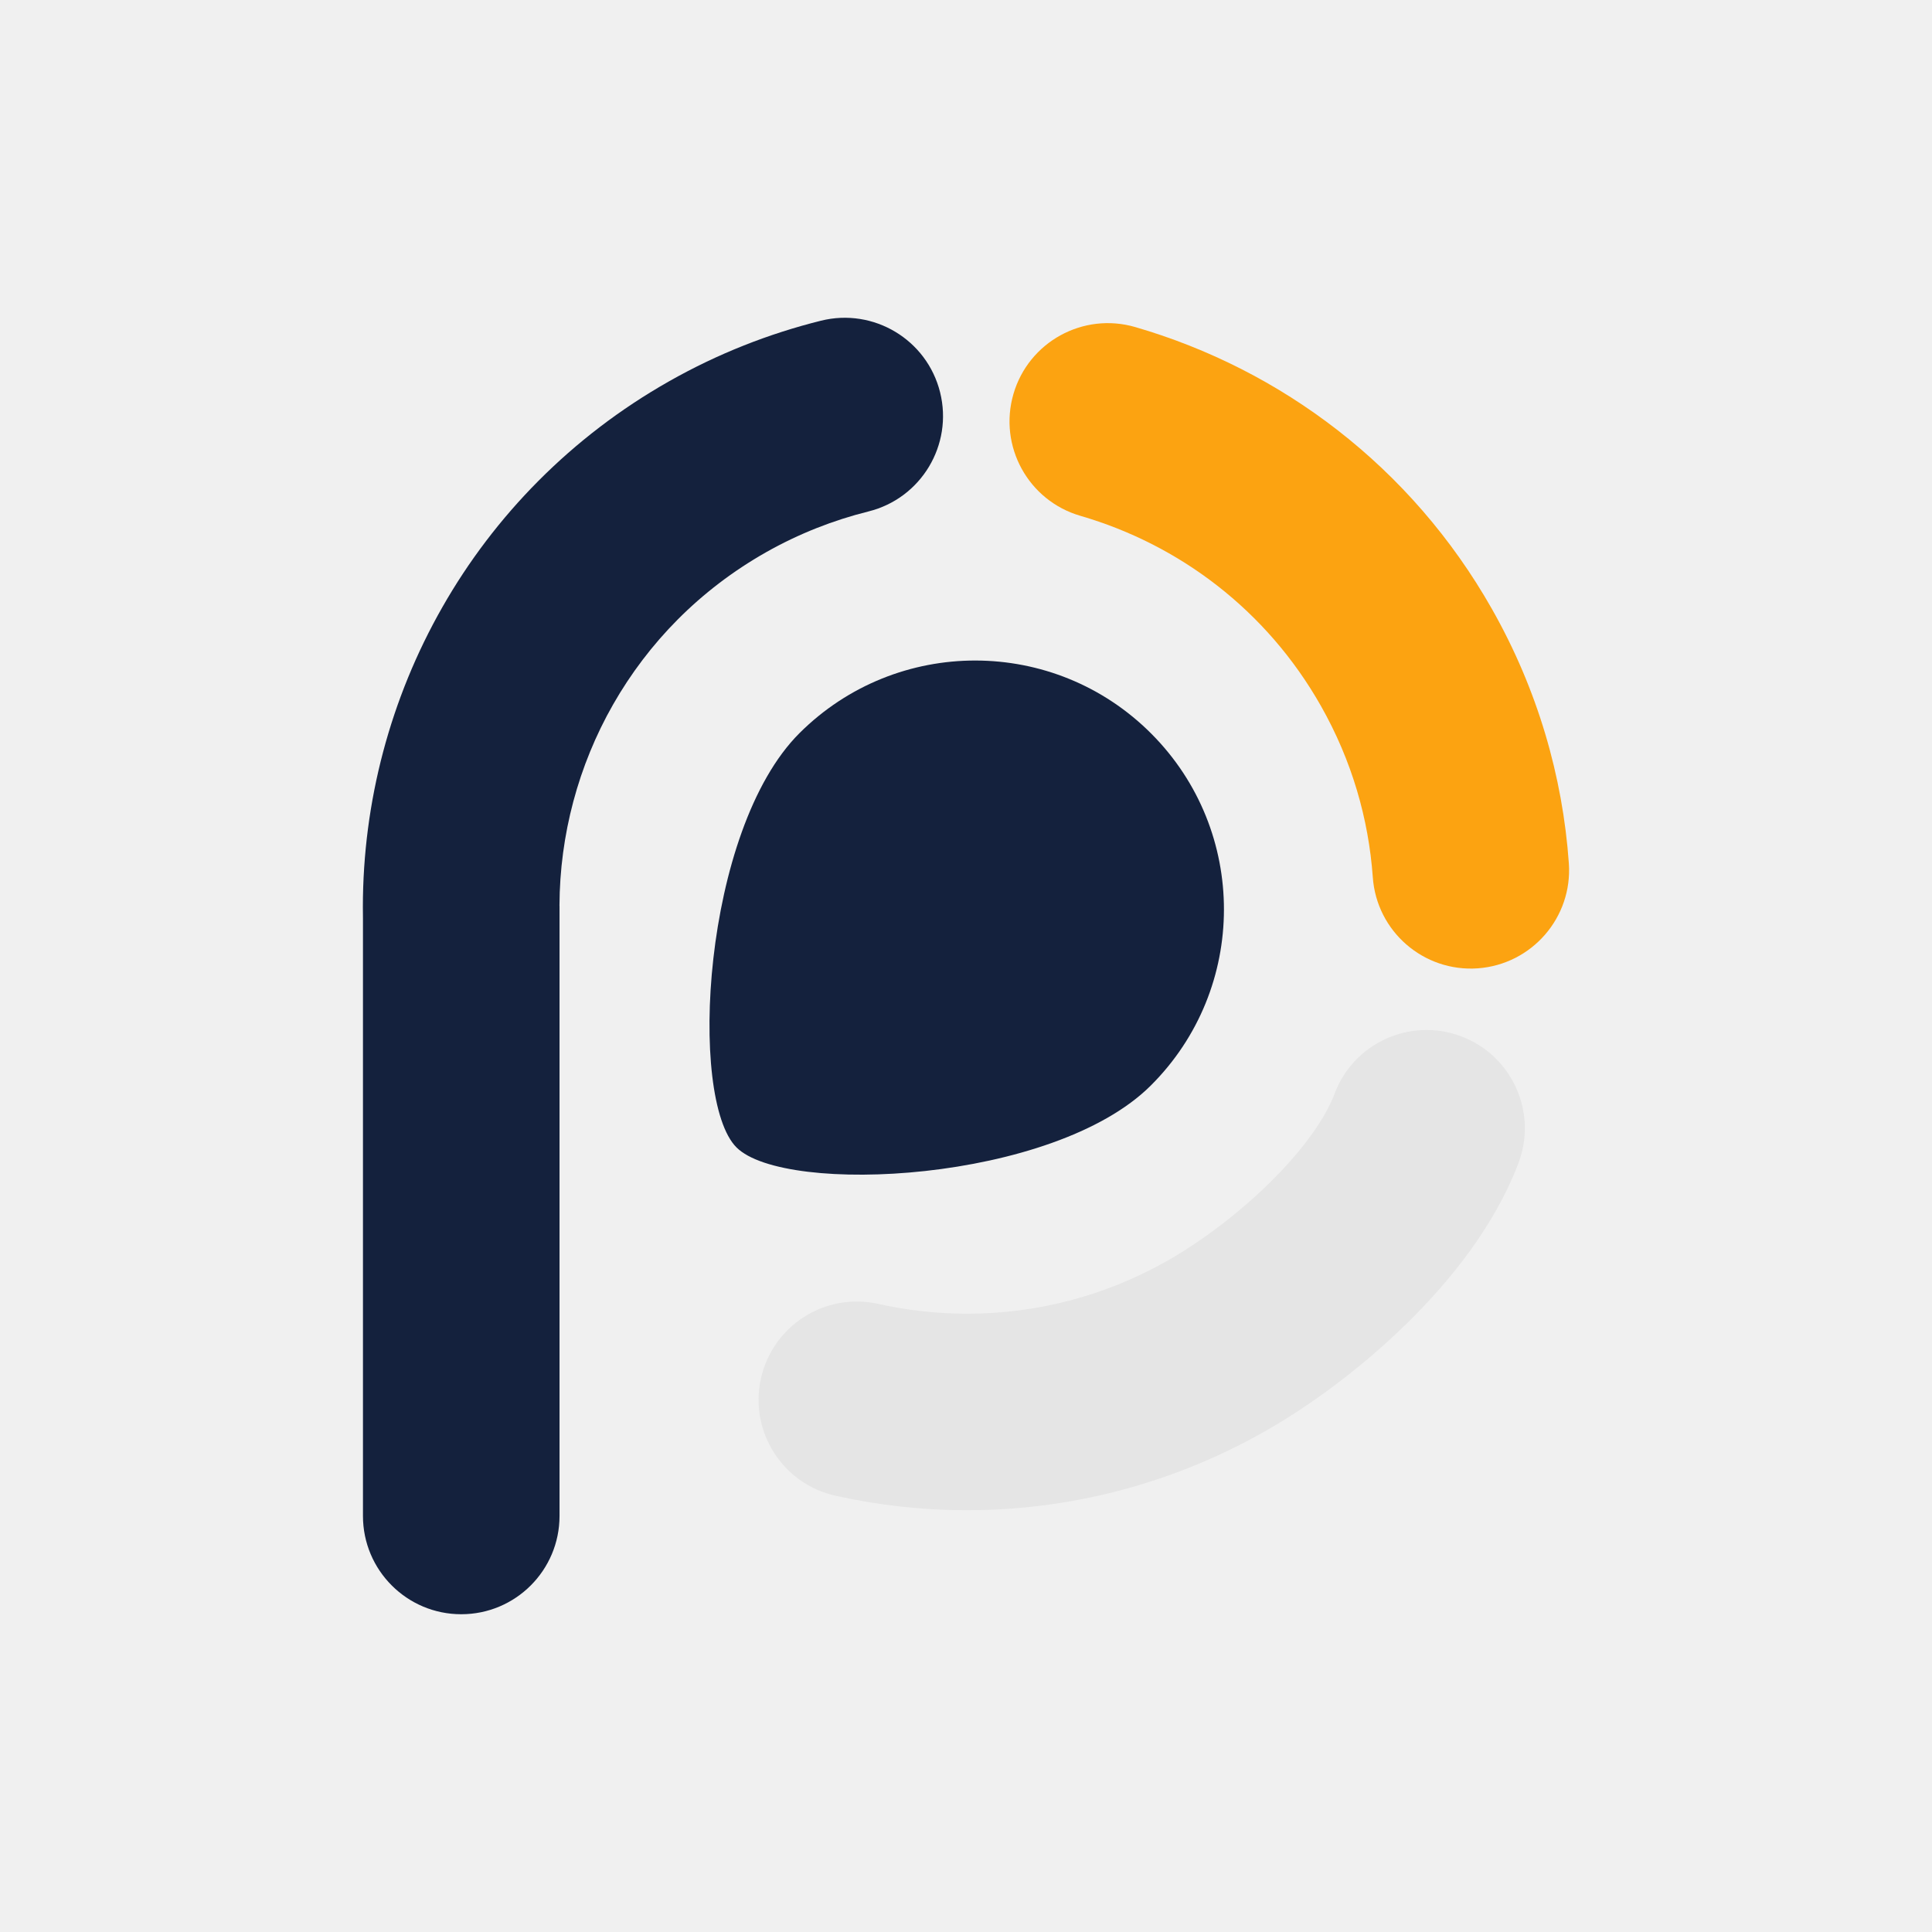
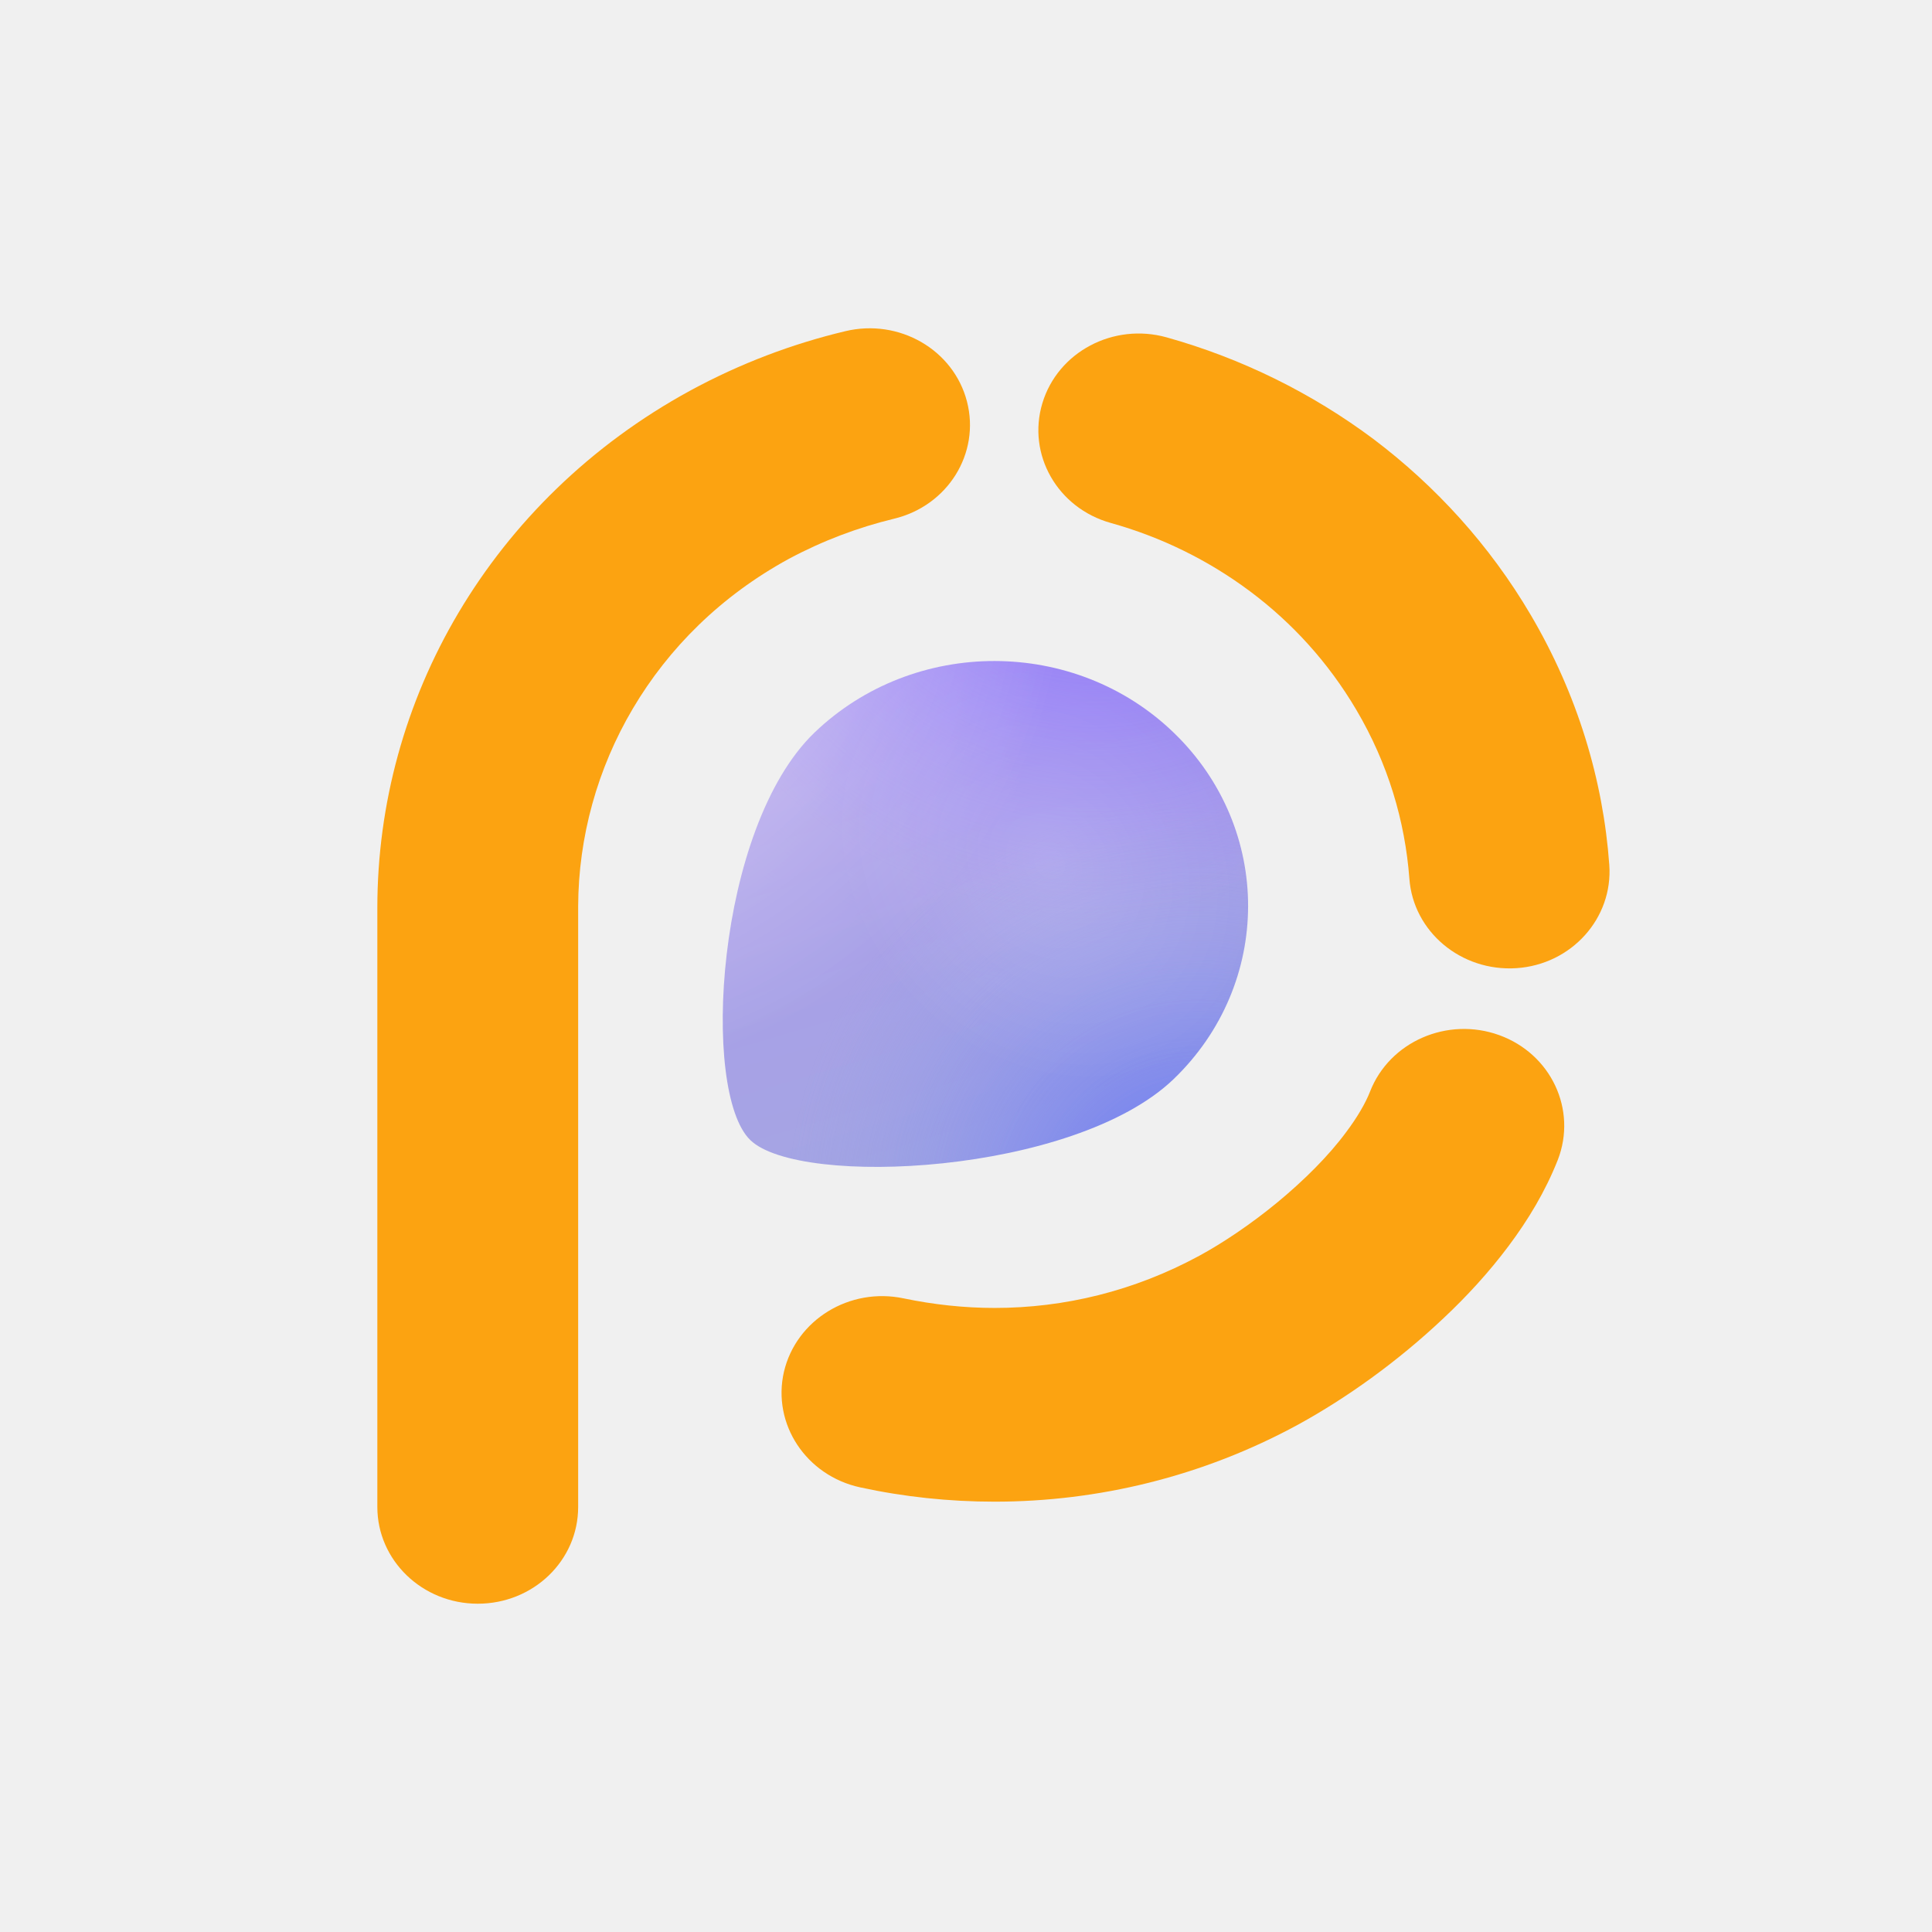
<svg xmlns="http://www.w3.org/2000/svg" width="512" height="512" viewBox="0 0 512 512" fill="none">
-   <g clip-path="url(#clip0)">
-     <path d="M387.229 274.635C373.767 269.562 358.746 276.367 353.686 289.829C352.572 292.823 350.456 296.733 347.45 300.866C342.971 307.102 336.561 313.808 329.669 319.685C322.802 325.575 315.416 330.697 309.377 334.112C292.501 343.664 274.337 348.143 256.297 348.143C248.353 348.143 240.459 347.265 232.738 345.545C218.695 342.415 204.787 351.261 201.657 365.305C198.527 379.348 207.373 393.256 221.417 396.386C232.813 398.923 244.518 400.222 256.284 400.222C282.998 400.234 310.194 393.491 335.027 379.423H335.039C347.474 372.345 360.689 362.583 372.79 350.766C378.828 344.84 384.557 338.406 389.654 331.365C394.727 324.325 399.194 316.703 402.423 308.166C407.496 294.728 400.691 279.708 387.229 274.635Z" fill="#E5E5E5" />
-     <path d="M415.761 228.78C414.14 205.791 407.471 182.715 395.383 161.396C384.717 142.564 370.711 126.627 354.564 114.069C338.417 101.497 320.142 92.279 300.852 86.674C287.044 82.665 272.592 90.597 268.571 104.417C264.562 118.226 272.493 132.678 286.314 136.699C299.38 140.498 311.716 146.734 322.567 155.184C333.418 163.635 342.809 174.289 350.06 187.082C358.263 201.571 362.693 216.988 363.807 232.479C364.821 246.832 377.281 257.634 391.621 256.619C405.974 255.58 416.776 243.12 415.761 228.78Z" fill="#FCA311" />
-     <path d="M304.973 287.676C330.758 261.989 330.832 220.23 305.121 194.444C279.41 168.634 237.675 168.584 211.877 194.283C186.092 219.995 182.355 291.264 195.173 304.07C207.98 316.889 279.175 313.399 304.973 287.676Z" fill="#14213D" />
-     <path d="M230.165 135.535C244.122 132.059 252.61 117.916 249.133 103.959C245.656 90.002 231.514 81.514 217.557 84.991C203.835 88.406 190.274 93.702 177.332 101.039C151.41 115.714 131.032 136.686 117.248 160.876C103.452 185.065 96.176 212.484 96.164 240.373C96.164 241.35 96.176 242.328 96.189 243.318V401.743C96.189 416.121 107.844 427.789 122.234 427.789C136.624 427.789 148.28 416.133 148.28 401.743V240.249C148.28 240.138 148.267 240.039 148.267 239.927C148.342 221.294 153.254 202.858 162.484 186.686C171.801 170.366 185.387 156.347 202.994 146.362C211.729 141.425 220.836 137.862 230.165 135.535Z" fill="#14213D" />
+   <g clip-path="url(#clip0_101_1499)">
+     <path d="M397.328 274.329C383.598 269.351 368.25 276.037 363.083 289.263C361.926 292.234 359.766 296.023 356.681 300.11C352.13 306.276 345.575 312.815 338.556 318.61C331.538 324.405 323.979 329.457 317.808 332.8C300.532 342.162 282.021 346.619 263.588 346.619C255.49 346.619 247.391 345.728 239.524 344.093C225.178 341.048 210.987 349.74 207.748 363.559C204.585 377.378 213.609 391.049 227.955 394.17C239.602 396.696 251.556 397.958 263.588 397.958C290.891 397.958 318.657 391.346 344.032 377.527C356.758 370.543 370.256 360.959 382.596 349.294C388.766 343.499 394.628 337.109 399.795 330.2C404.963 323.29 409.514 315.786 412.83 307.391C417.997 294.092 411.056 279.307 397.328 274.329Z" fill="#FCA311" />
+     <path d="M426.481 229.231C424.862 206.645 417.997 183.91 405.657 162.959C394.782 144.459 380.436 128.782 364.008 116.374C347.503 104.041 328.837 94.903 309.17 89.404C295.055 85.467 280.324 93.268 276.236 106.864C272.149 120.461 280.247 134.651 294.362 138.589C307.705 142.304 320.276 148.471 331.383 156.792C342.489 165.113 352.053 175.589 359.457 188.145C367.864 202.41 372.337 217.566 373.495 232.798C374.497 246.914 387.223 257.538 401.877 256.573C416.454 255.606 427.484 243.347 426.481 229.231Z" fill="#FCA311" />
+     <path d="M236.902 137.472C251.17 134.054 259.808 120.16 256.261 106.416C252.713 92.671 238.29 84.349 224.021 87.767C209.984 91.11 196.178 96.311 182.912 103.518C156.458 117.932 135.633 138.586 121.519 162.361C107.404 186.136 100 213.106 100 240.595C100 241.561 100 242.528 100 243.493V399.368C100 413.484 111.878 425 126.609 425C141.34 425 153.218 413.558 153.218 399.368V240.447C153.218 240.372 153.218 240.224 153.218 240.15C153.295 221.798 158.309 203.67 167.718 187.77C177.205 171.722 191.087 157.903 209.058 148.096C218.082 143.267 227.415 139.775 236.902 137.472Z" fill="#FCA311" />
+     <mask id="mask0_101_1499" style="mask-type:alpha" maskUnits="userSpaceOnUse" x="191" y="175" width="140" height="135">
+       <path d="M310.985 286.008C337.286 260.747 337.363 219.661 311.139 194.251C284.916 168.842 242.264 168.842 215.887 194.103C189.586 219.364 185.729 289.5 198.841 302.131C211.876 314.761 284.608 311.269 310.985 286.008Z" fill="#14213D" />
+     </mask>
+     <g mask="url(#mask0_101_1499)">
+       <path d="M348.444 228.707C348.444 289.577 297.219 338.923 234.029 338.923C170.839 338.923 119.614 289.577 119.614 228.707C119.614 167.836 170.839 118.491 234.029 118.491C297.219 118.491 348.444 167.836 348.444 228.707Z" fill="url(#paint0_linear_101_1499)" />
+       <path d="M348.444 228.707C348.444 289.577 297.219 338.923 234.029 338.923C170.839 338.923 119.614 289.577 119.614 228.707C119.614 167.836 170.839 118.491 234.029 118.491C297.219 118.491 348.444 167.836 348.444 228.707Z" fill="url(#paint1_radial_101_1499)" />
+       <path d="M348.444 228.707C348.444 289.577 297.219 338.923 234.029 338.923C170.839 338.923 119.614 289.577 119.614 228.707C119.614 167.836 170.839 118.491 234.029 118.491C297.219 118.491 348.444 167.836 348.444 228.707Z" fill="url(#paint2_radial_101_1499)" />
+       <path d="M348.444 228.707C348.444 289.577 297.219 338.923 234.029 338.923C170.839 338.923 119.614 289.577 119.614 228.707C119.614 167.836 170.839 118.491 234.029 118.491C297.219 118.491 348.444 167.836 348.444 228.707Z" fill="url(#paint3_radial_101_1499)" />
+       <path d="M348.444 228.707C348.444 289.577 297.219 338.923 234.029 338.923C170.839 338.923 119.614 289.577 119.614 228.707C119.614 167.836 170.839 118.491 234.029 118.491C297.219 118.491 348.444 167.836 348.444 228.707Z" fill="url(#paint4_radial_101_1499)" />
+       <path d="M348.444 228.707C348.444 289.577 297.219 338.923 234.029 338.923C170.839 338.923 119.614 289.577 119.614 228.707C119.614 167.836 170.839 118.491 234.029 118.491C297.219 118.491 348.444 167.836 348.444 228.707Z" fill="url(#paint5_radial_101_1499)" />
+       <g style="mix-blend-mode:soft-light" opacity="0.5">
+         <path d="M348.444 228.707C348.444 289.577 297.219 338.923 234.029 338.923C170.839 338.923 119.614 289.577 119.614 228.707C119.614 167.836 170.839 118.491 234.029 118.491C297.219 118.491 348.444 167.836 348.444 228.707Z" fill="url(#paint6_linear_101_1499)" />
+         <path d="M348.444 228.707C348.444 289.577 297.219 338.923 234.029 338.923C170.839 338.923 119.614 289.577 119.614 228.707C119.614 167.836 170.839 118.491 234.029 118.491C297.219 118.491 348.444 167.836 348.444 228.707Z" fill="url(#paint7_radial_101_1499)" />
+         <path d="M348.444 228.707C348.444 289.577 297.219 338.923 234.029 338.923C170.839 338.923 119.614 289.577 119.614 228.707C119.614 167.836 170.839 118.491 234.029 118.491C297.219 118.491 348.444 167.836 348.444 228.707Z" fill="url(#paint8_radial_101_1499)" />
+         <path d="M348.444 228.707C348.444 289.577 297.219 338.923 234.029 338.923C170.839 338.923 119.614 289.577 119.614 228.707C119.614 167.836 170.839 118.491 234.029 118.491C297.219 118.491 348.444 167.836 348.444 228.707Z" fill="url(#paint9_radial_101_1499)" />
+         <path d="M348.444 228.707C348.444 289.577 297.219 338.923 234.029 338.923C170.839 338.923 119.614 289.577 119.614 228.707C119.614 167.836 170.839 118.491 234.029 118.491C297.219 118.491 348.444 167.836 348.444 228.707Z" fill="url(#paint10_radial_101_1499)" />
+       </g>
+     </g>
  </g>
  <defs>
-     <clipPath id="clip0">
-       <rect width="512" height="512" fill="white" />
+     <linearGradient id="paint0_linear_101_1499" x1="234.029" y1="143.749" x2="282.992" y2="310.096" gradientUnits="userSpaceOnUse">
+       <stop stop-color="#A893E8" />
+       <stop offset="1" stop-color="#9EA1DC" />
+     </linearGradient>
+     <radialGradient id="paint1_radial_101_1499" cx="0" cy="0" r="1" gradientUnits="userSpaceOnUse" gradientTransform="translate(319.84 325.146) rotate(-131.918) scale(114.175 109.958)">
+       <stop stop-color="#606EF5" />
+       <stop offset="1" stop-color="#909ADD" stop-opacity="0" />
+     </radialGradient>
+     <radialGradient id="paint2_radial_101_1499" cx="0" cy="0" r="1" gradientUnits="userSpaceOnUse" gradientTransform="translate(291.236 118.491) rotate(117.432) scale(124.178 121.676)">
+       <stop stop-color="#8874FF" />
+       <stop offset="1" stop-color="#8874FF" stop-opacity="0" />
+     </radialGradient>
+     <radialGradient id="paint3_radial_101_1499" cx="0" cy="0" r="1" gradientUnits="userSpaceOnUse" gradientTransform="translate(91.0101 109.307) rotate(35.5872) scale(205.176 164.477)">
+       <stop stop-color="white" stop-opacity="0.79" />
+       <stop offset="1" stop-color="white" stop-opacity="0" />
+     </radialGradient>
+     <radialGradient id="paint4_radial_101_1499" cx="0" cy="0" r="1" gradientUnits="userSpaceOnUse" gradientTransform="translate(138.683 136.86) rotate(43.929) scale(82.7425 60.0537)">
+       <stop stop-color="white" stop-opacity="0.49" />
+       <stop offset="1" stop-color="white" stop-opacity="0" />
+     </radialGradient>
+     <radialGradient id="paint5_radial_101_1499" cx="0" cy="0" r="1" gradientUnits="userSpaceOnUse" gradientTransform="translate(278.235 228.707) rotate(48.8403) scale(63.2149 52.456)">
+       <stop stop-color="white" stop-opacity="0.15" />
+       <stop offset="1" stop-color="white" stop-opacity="0" />
+     </radialGradient>
+     <linearGradient id="paint6_linear_101_1499" x1="234.029" y1="143.749" x2="282.992" y2="310.096" gradientUnits="userSpaceOnUse">
+       <stop stop-color="#A893E8" />
+       <stop offset="1" stop-color="#9EA1DC" />
+     </linearGradient>
+     <radialGradient id="paint7_radial_101_1499" cx="0" cy="0" r="1" gradientUnits="userSpaceOnUse" gradientTransform="translate(319.84 325.146) rotate(-131.918) scale(114.175 109.958)">
+       <stop stop-color="#606EF5" />
+       <stop offset="1" stop-color="#909ADD" stop-opacity="0" />
+     </radialGradient>
+     <radialGradient id="paint8_radial_101_1499" cx="0" cy="0" r="1" gradientUnits="userSpaceOnUse" gradientTransform="translate(291.236 118.491) rotate(117.047) scale(144.725 141.865)">
+       <stop stop-color="#8874FF" />
+       <stop offset="1" stop-color="#8874FF" stop-opacity="0" />
+     </radialGradient>
+     <radialGradient id="paint9_radial_101_1499" cx="0" cy="0" r="1" gradientUnits="userSpaceOnUse" gradientTransform="translate(91.0101 109.307) rotate(38.6456) scale(209.258 168.401)">
+       <stop stop-color="white" stop-opacity="0.79" />
+       <stop offset="1" stop-color="white" stop-opacity="0" />
+     </radialGradient>
+     <radialGradient id="paint10_radial_101_1499" cx="0" cy="0" r="1" gradientUnits="userSpaceOnUse" gradientTransform="translate(138.683 136.86) rotate(42.4428) scale(118.703 85.9868)">
+       <stop stop-color="white" stop-opacity="0.49" />
+       <stop offset="1" stop-color="white" stop-opacity="0" />
+     </radialGradient>
+     <clipPath id="clip0_101_1499">
+       <rect width="442" height="442" fill="white" transform="translate(35 35)" />
    </clipPath>
  </defs>
</svg>
